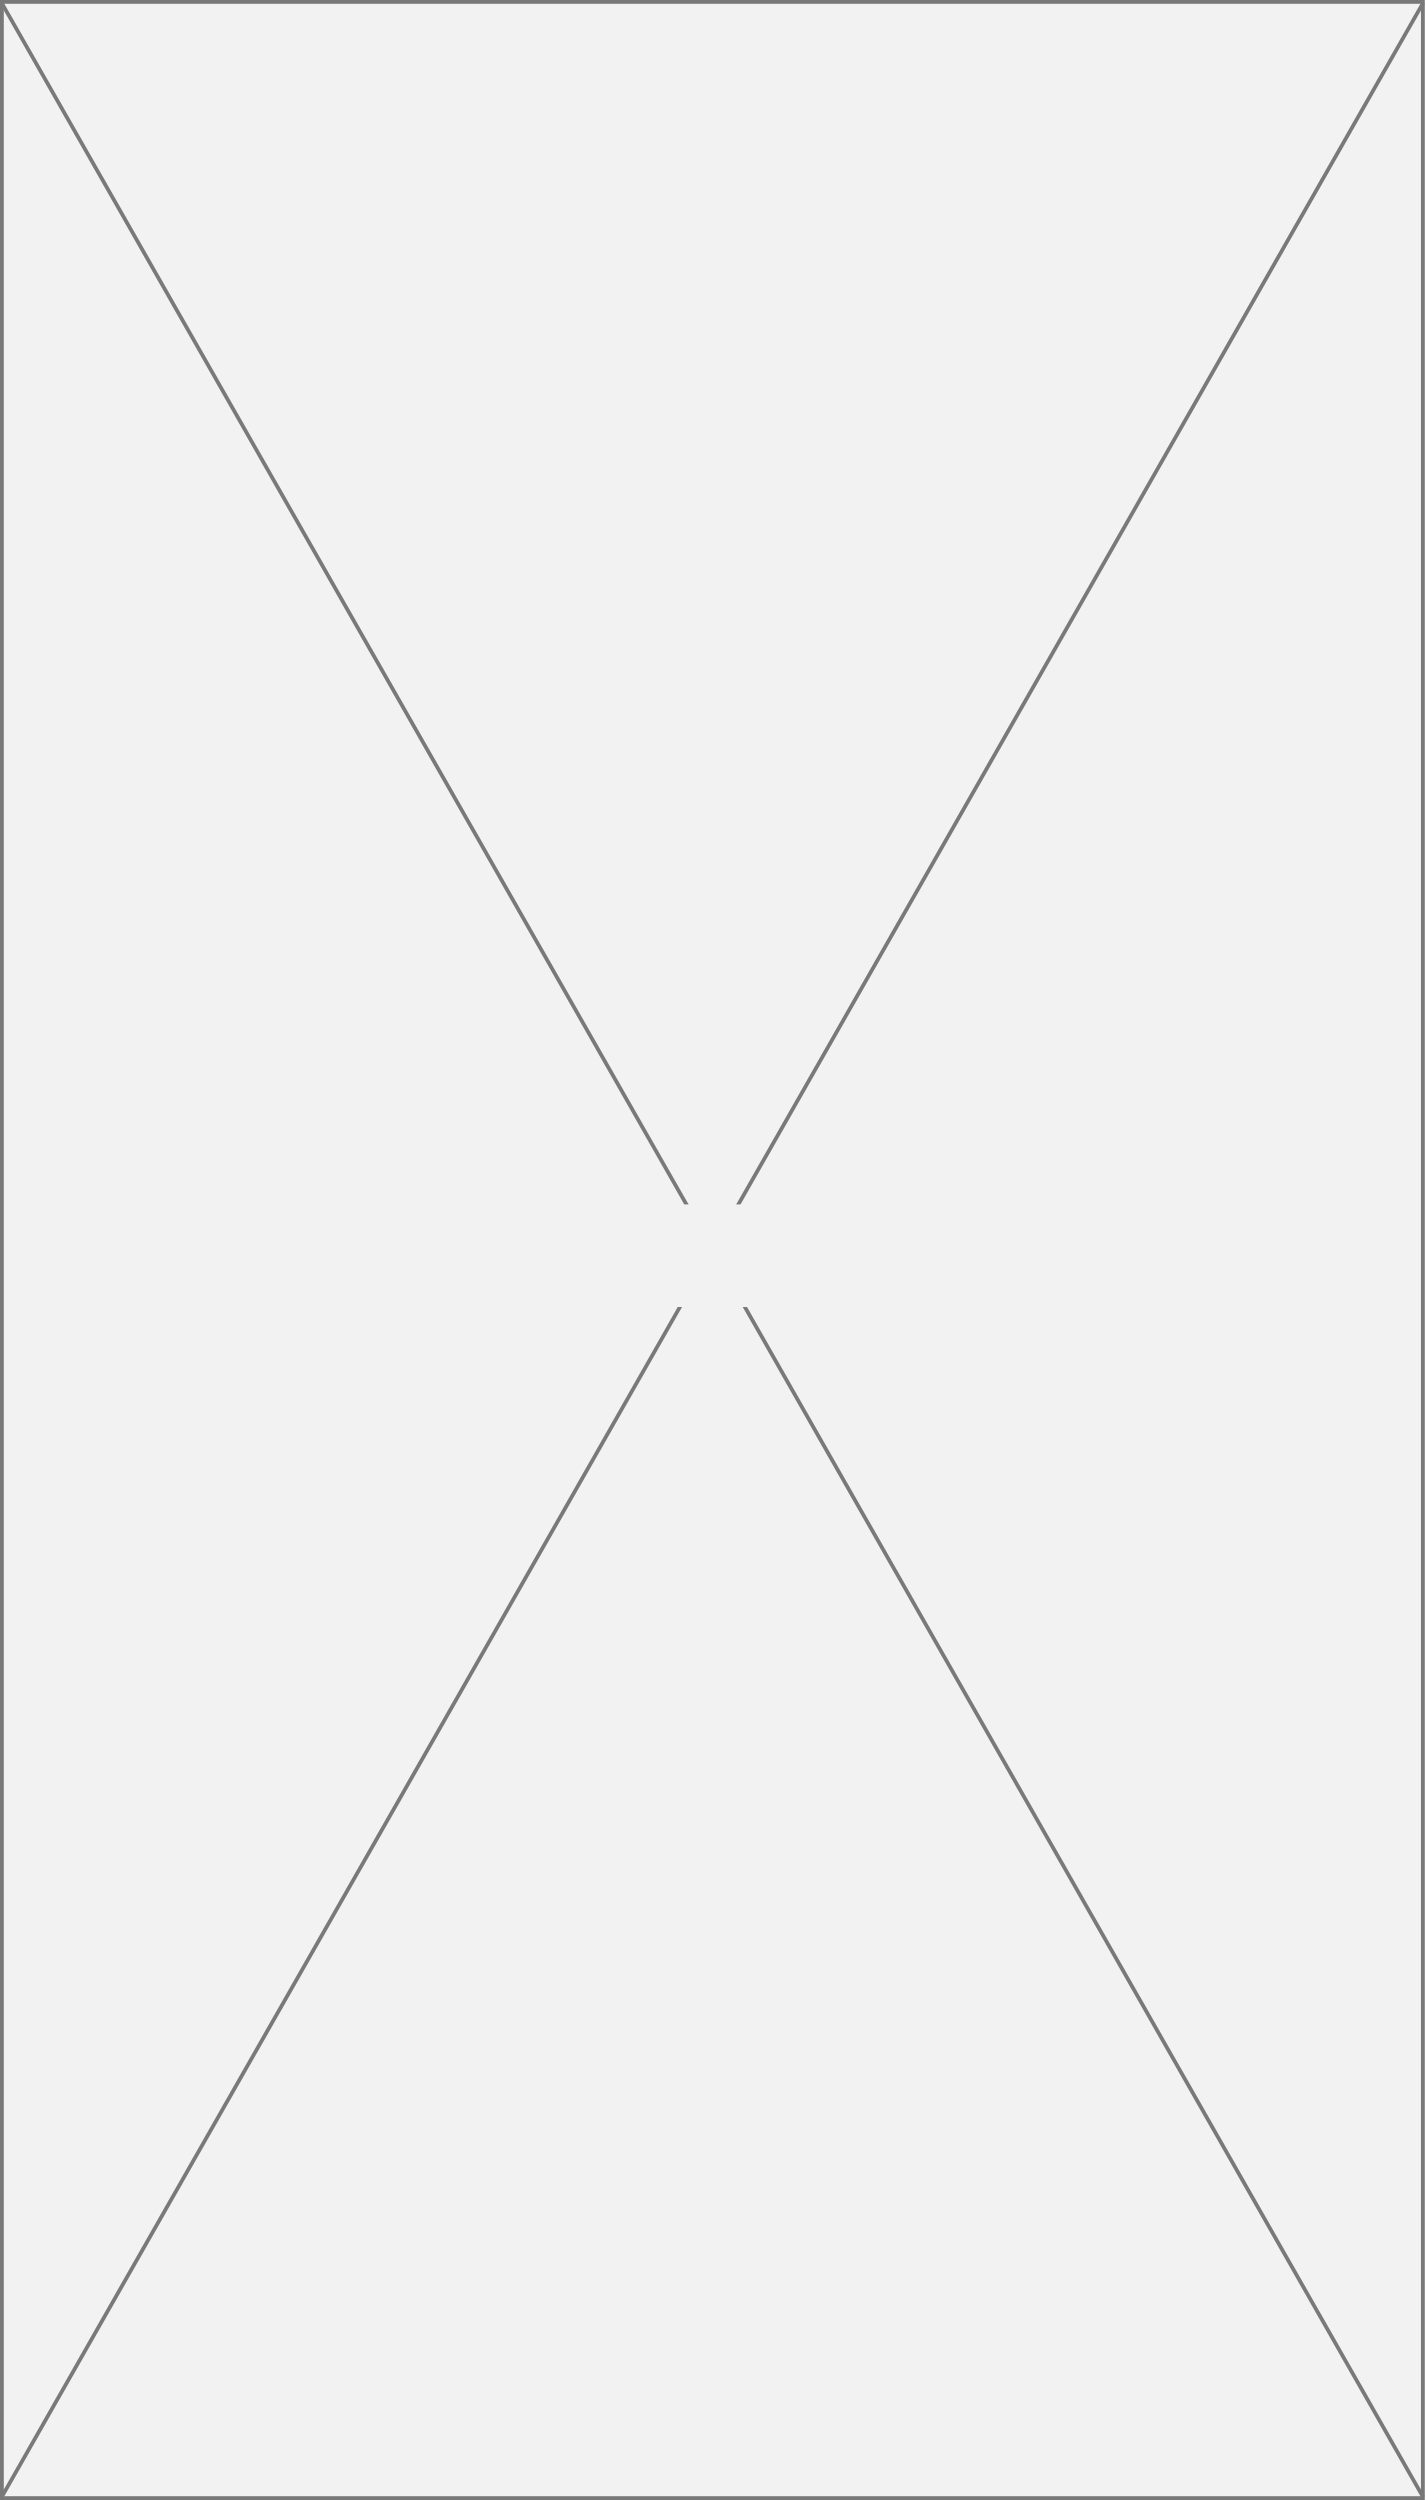
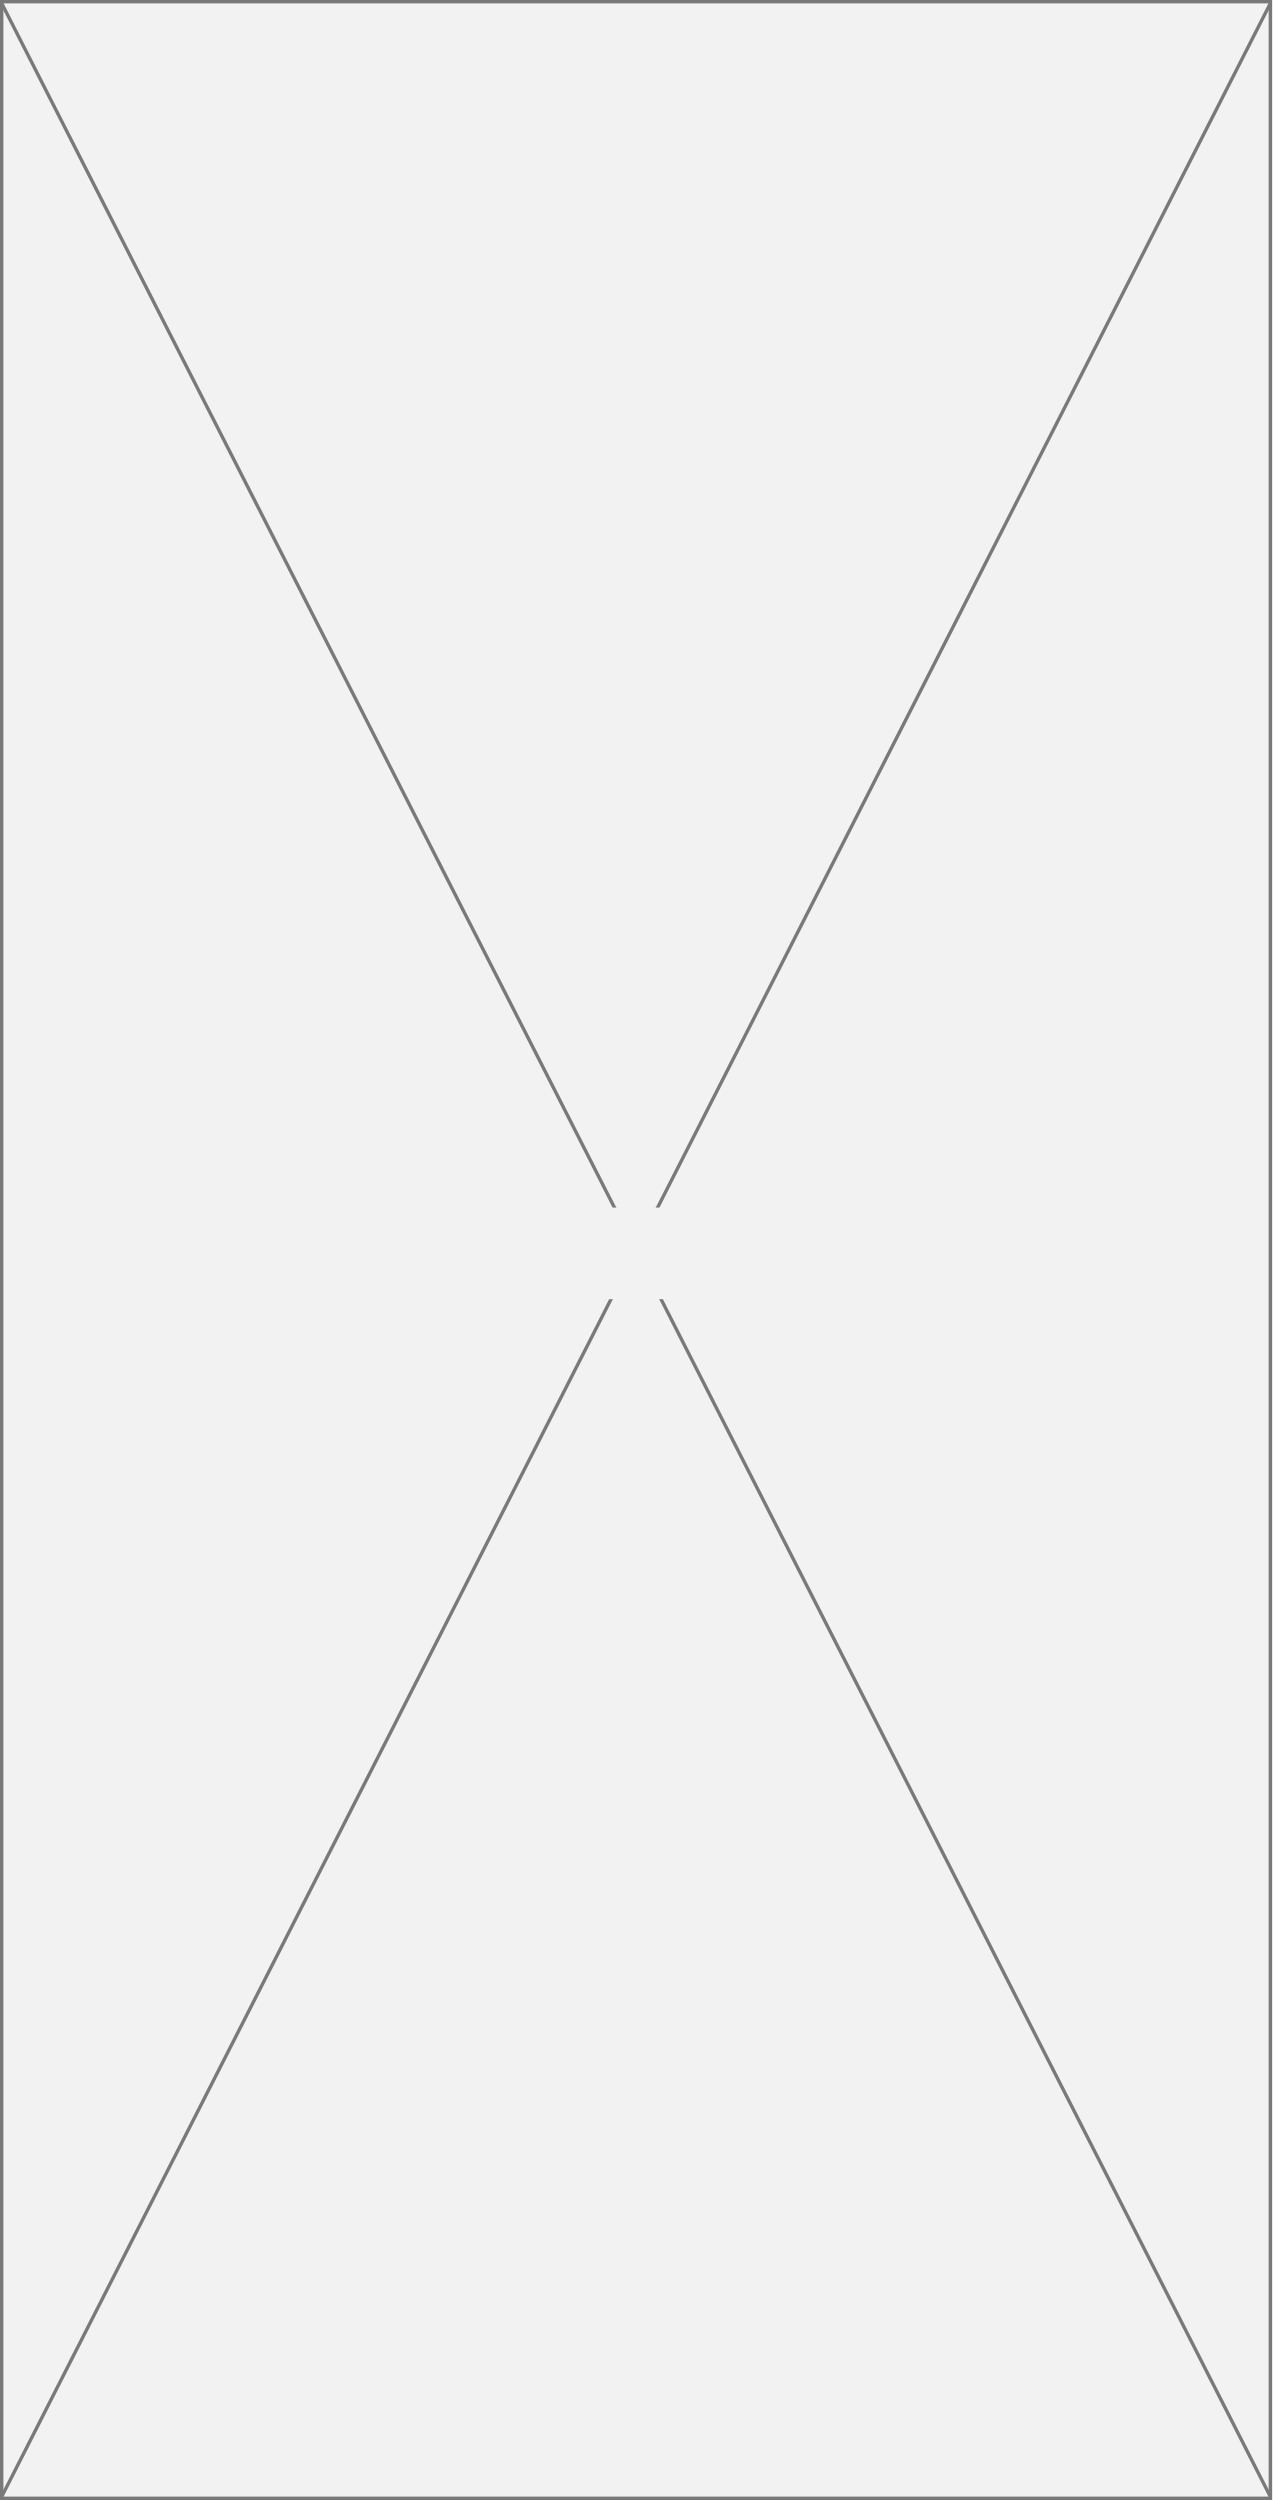
- <svg xmlns="http://www.w3.org/2000/svg" version="1.1" width="375px" height="658px">
+ <svg xmlns="http://www.w3.org/2000/svg" version="1.1" width="375px" height="737px">
  <defs>
-     <mask fill="white" id="clip21">
-       <path d="M 3965.5 500  L 4105.5 500  L 4105.5 527  L 3965.5 527  Z M 3847 183  L 4222 183  L 4222 841  L 3847 841  Z " fill-rule="evenodd" />
+     <mask fill="white" id="clip33">
+       <path d="M 3366.5 537  L 3560.5 537  L 3560.5 564  L 3366.5 564  Z M 3275 181  L 3650 181  L 3650 918  L 3275 918  Z " fill-rule="evenodd" />
    </mask>
  </defs>
-   <g transform="matrix(1 0 0 1 -3847 -183 )">
-     <path d="M 3847.5 183.5  L 4221.5 183.5  L 4221.5 840.5  L 3847.5 840.5  L 3847.5 183.5  Z " fill-rule="nonzero" fill="#f2f2f2" stroke="none" />
-     <path d="M 3847.5 183.5  L 4221.5 183.5  L 4221.5 840.5  L 3847.5 840.5  L 3847.5 183.5  Z " stroke-width="1" stroke="#797979" fill="none" />
-     <path d="M 3847.434 183.762  L 4221.566 840.238  M 4221.566 183.762  L 3847.434 840.238  " stroke-width="1" stroke="#797979" fill="none" mask="url(#clip21)" />
+   <g transform="matrix(1 0 0 1 -3275 -181 )">
+     <path d="M 3275.5 181.5  L 3649.5 181.5  L 3649.5 917.5  L 3275.5 917.5  L 3275.5 181.5  Z " fill-rule="nonzero" fill="#f2f2f2" stroke="none" />
+     <path d="M 3275.5 181.5  L 3649.5 181.5  L 3649.5 917.5  L 3275.5 917.5  L 3275.5 181.5  Z " stroke-width="1" stroke="#797979" fill="none" />
+     <path d="M 3275.446 181.876  L 3649.554 917.124  M 3649.554 181.876  L 3275.446 917.124  " stroke-width="1" stroke="#797979" fill="none" mask="url(#clip33)" />
  </g>
</svg>
